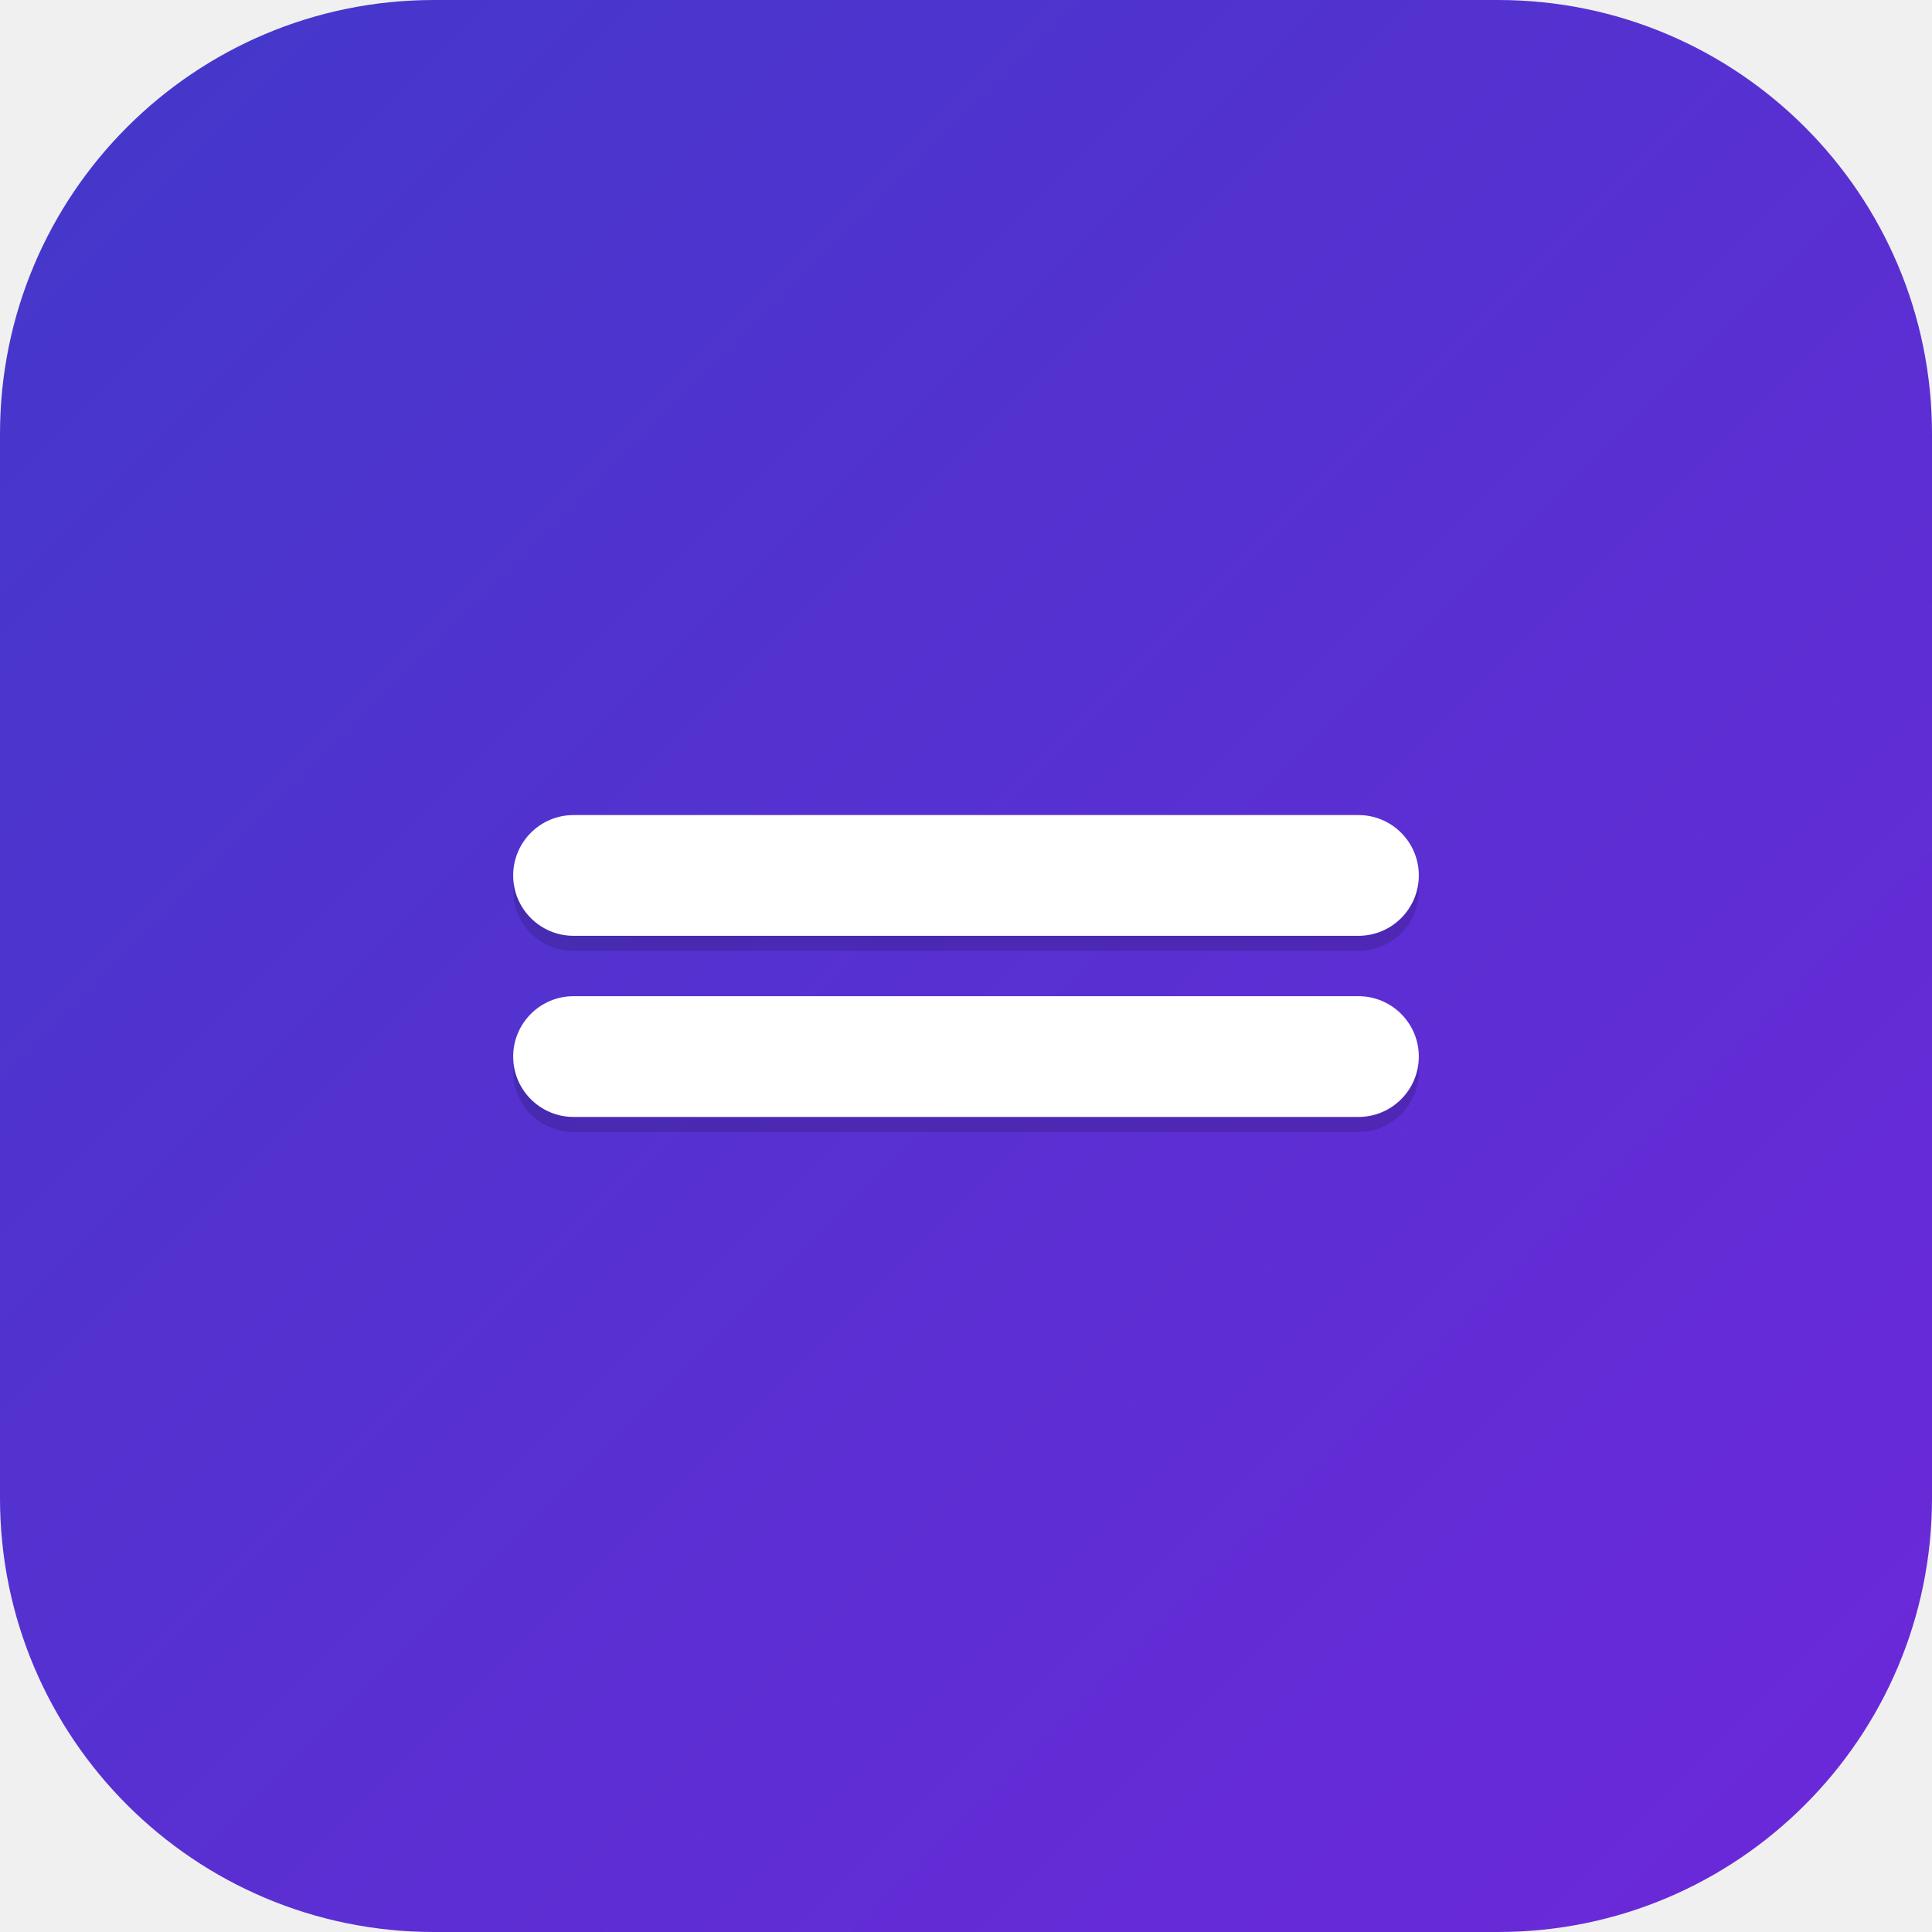
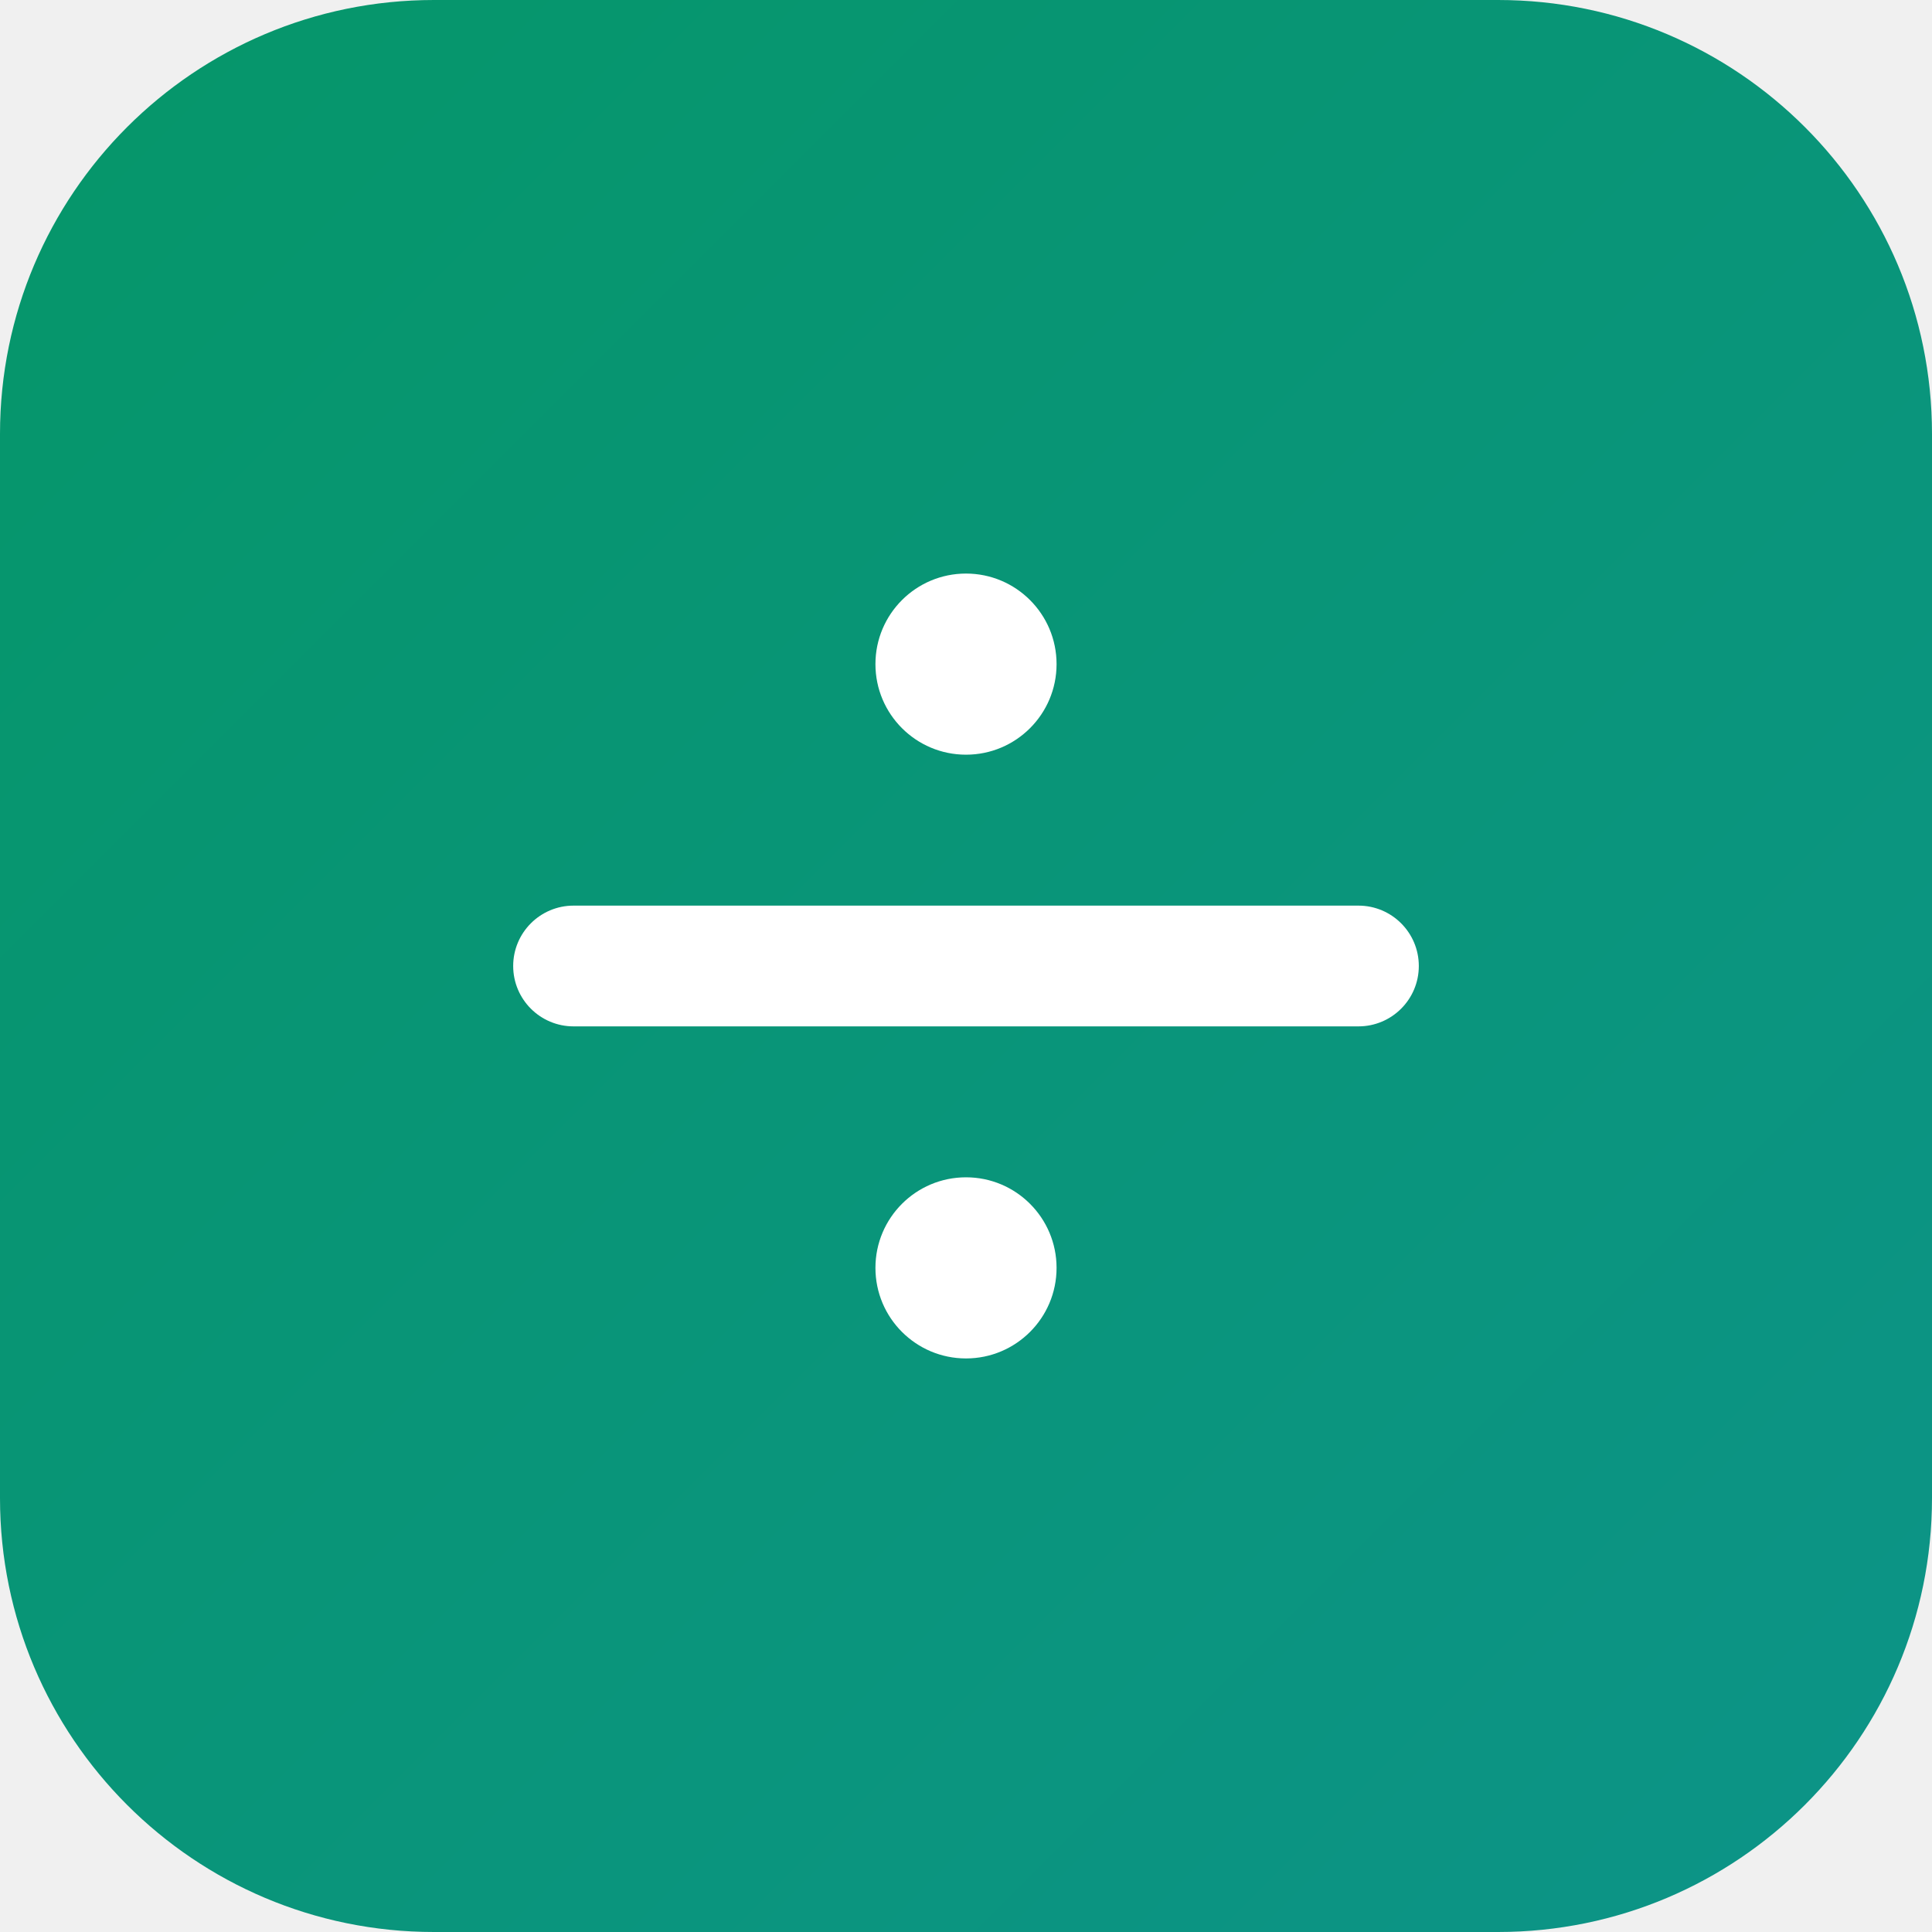
<svg xmlns="http://www.w3.org/2000/svg" viewBox="0 0 512 512" width="512" height="512">
  <defs>
    <linearGradient id="bg" x1="0%" y1="0%" x2="100%" y2="100%">
-       <stop offset="0%" style="stop-color:#4338ca" />
-       <stop offset="100%" style="stop-color:#6d28d9" />
+       <stop offset="0%" style="stop-color:#059669" />
+       <stop offset="100%" style="stop-color:#0d9488" />
    </linearGradient>
  </defs>
  <rect width="512" height="512" rx="115" fill="url(#bg)" />
  <g>
-     <rect x="136" y="220" width="240" height="32" rx="16" fill="#000" fill-opacity="0.15" />
-     <rect x="136" y="268" width="240" height="32" rx="16" fill="#000" fill-opacity="0.15" />
-     <rect x="136" y="216" width="240" height="32" rx="16" fill="#fff" />
-     <rect x="136" y="264" width="240" height="32" rx="16" fill="#fff" />
+     <rect x="136" y="240" width="240" height="32" rx="16" fill="#fff" />
+     <circle cx="256" cy="176" r="24" fill="#fff" />
+     <circle cx="256" cy="336" r="24" fill="#fff" />
  </g>
</svg>
